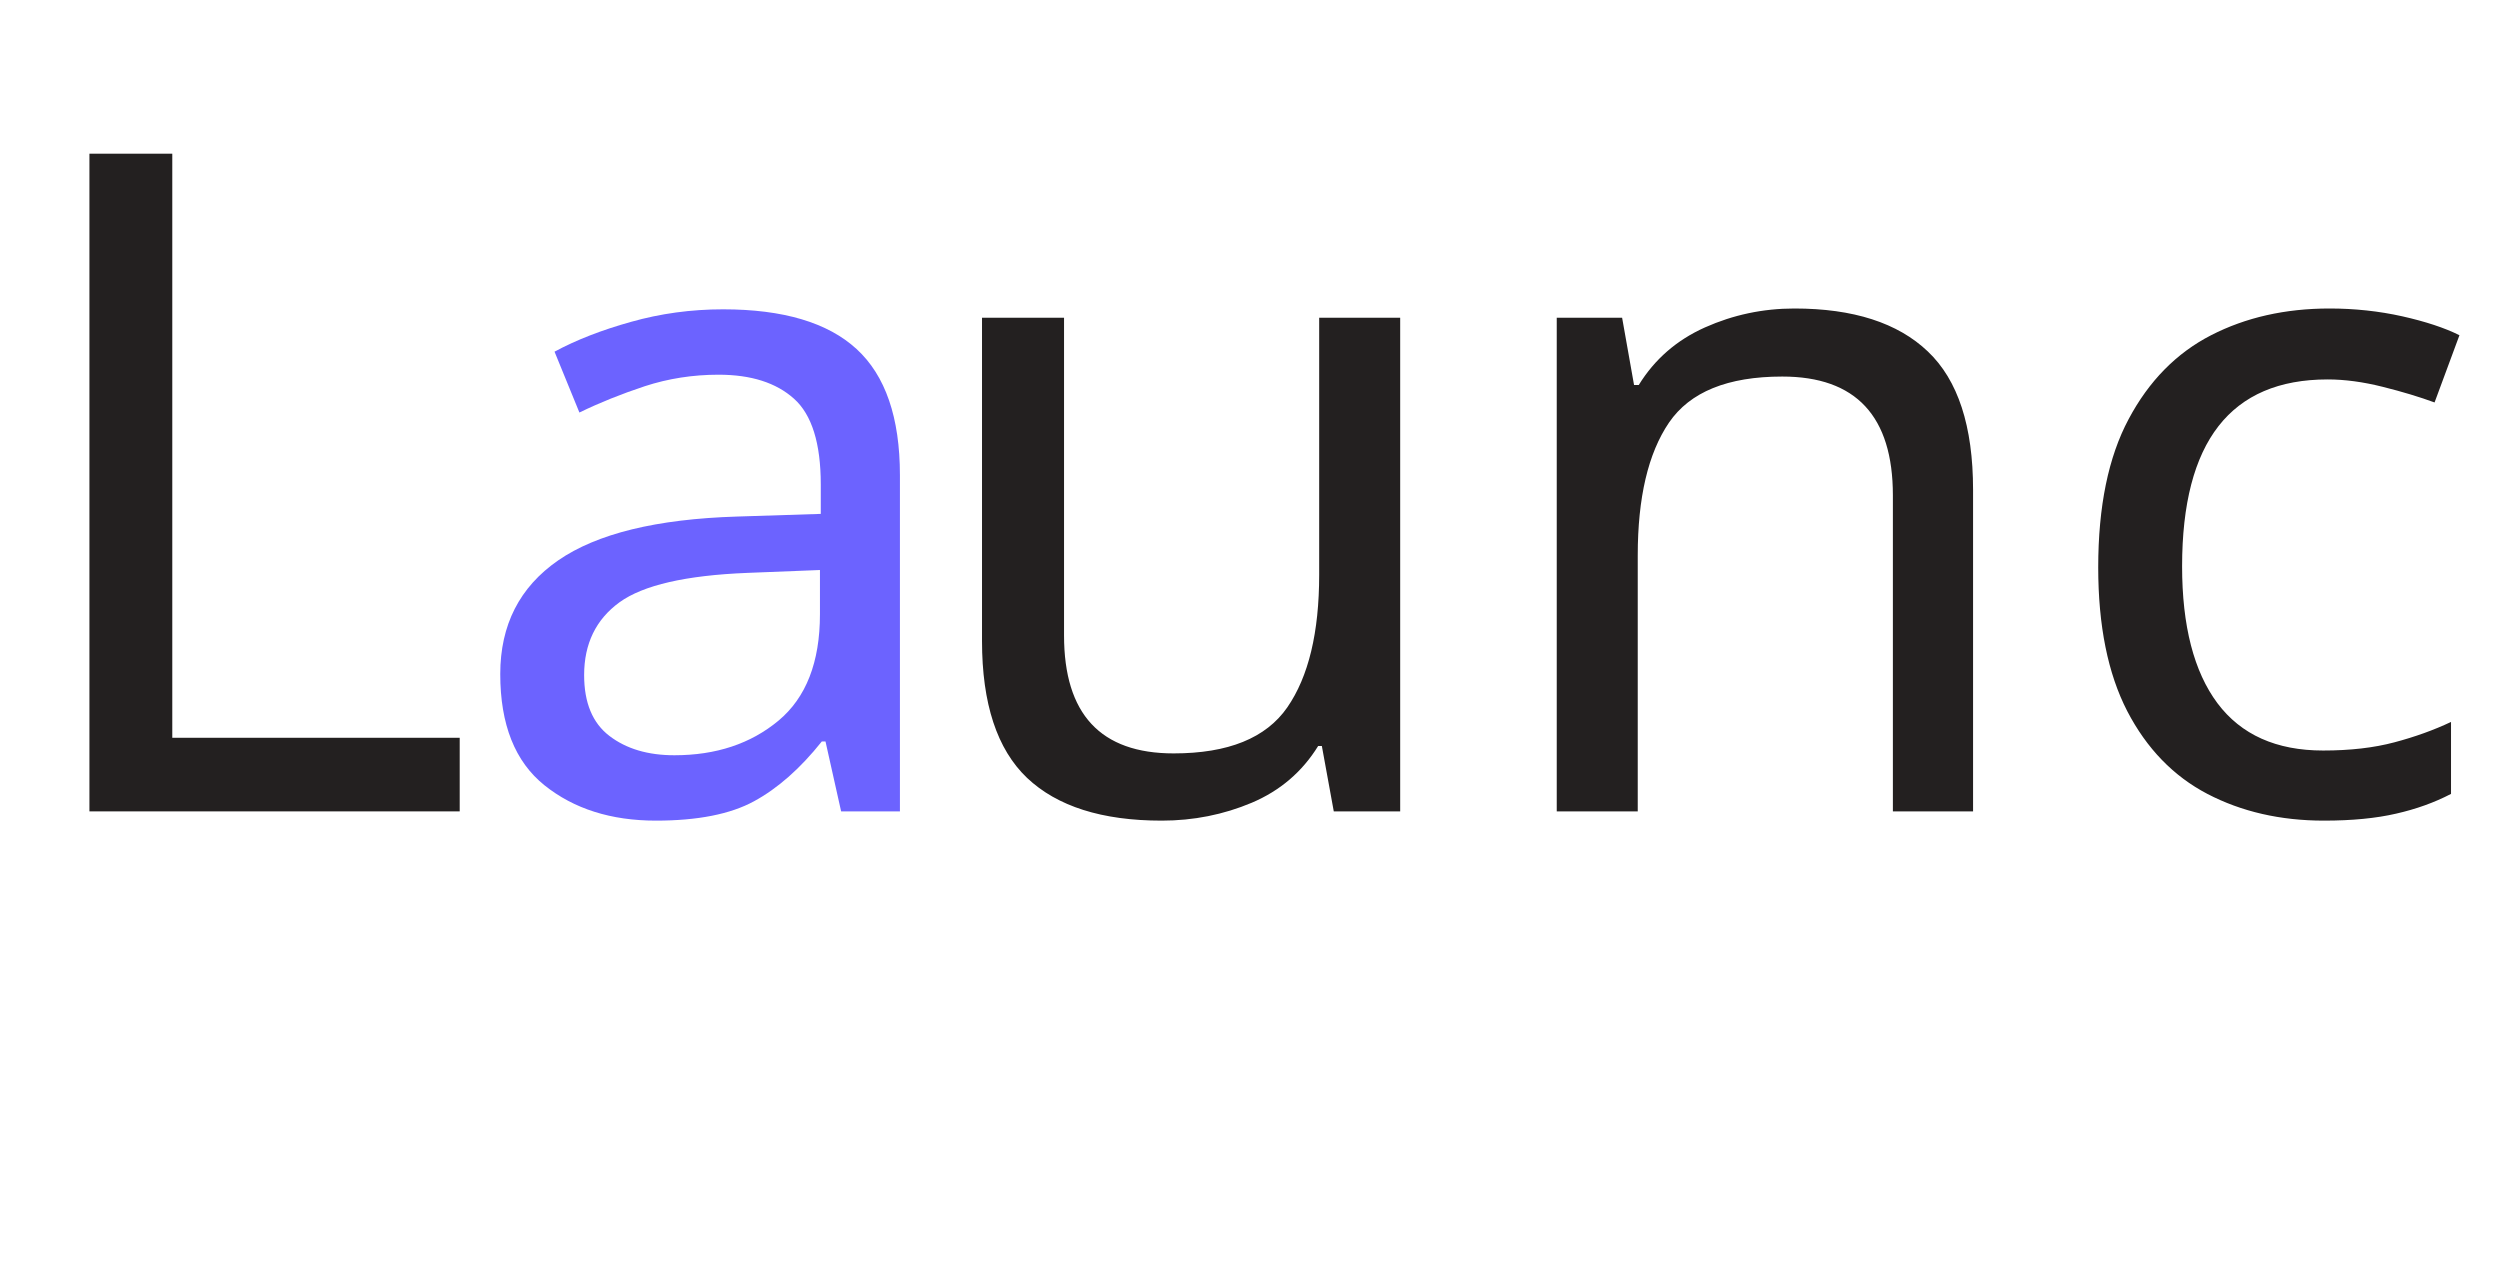
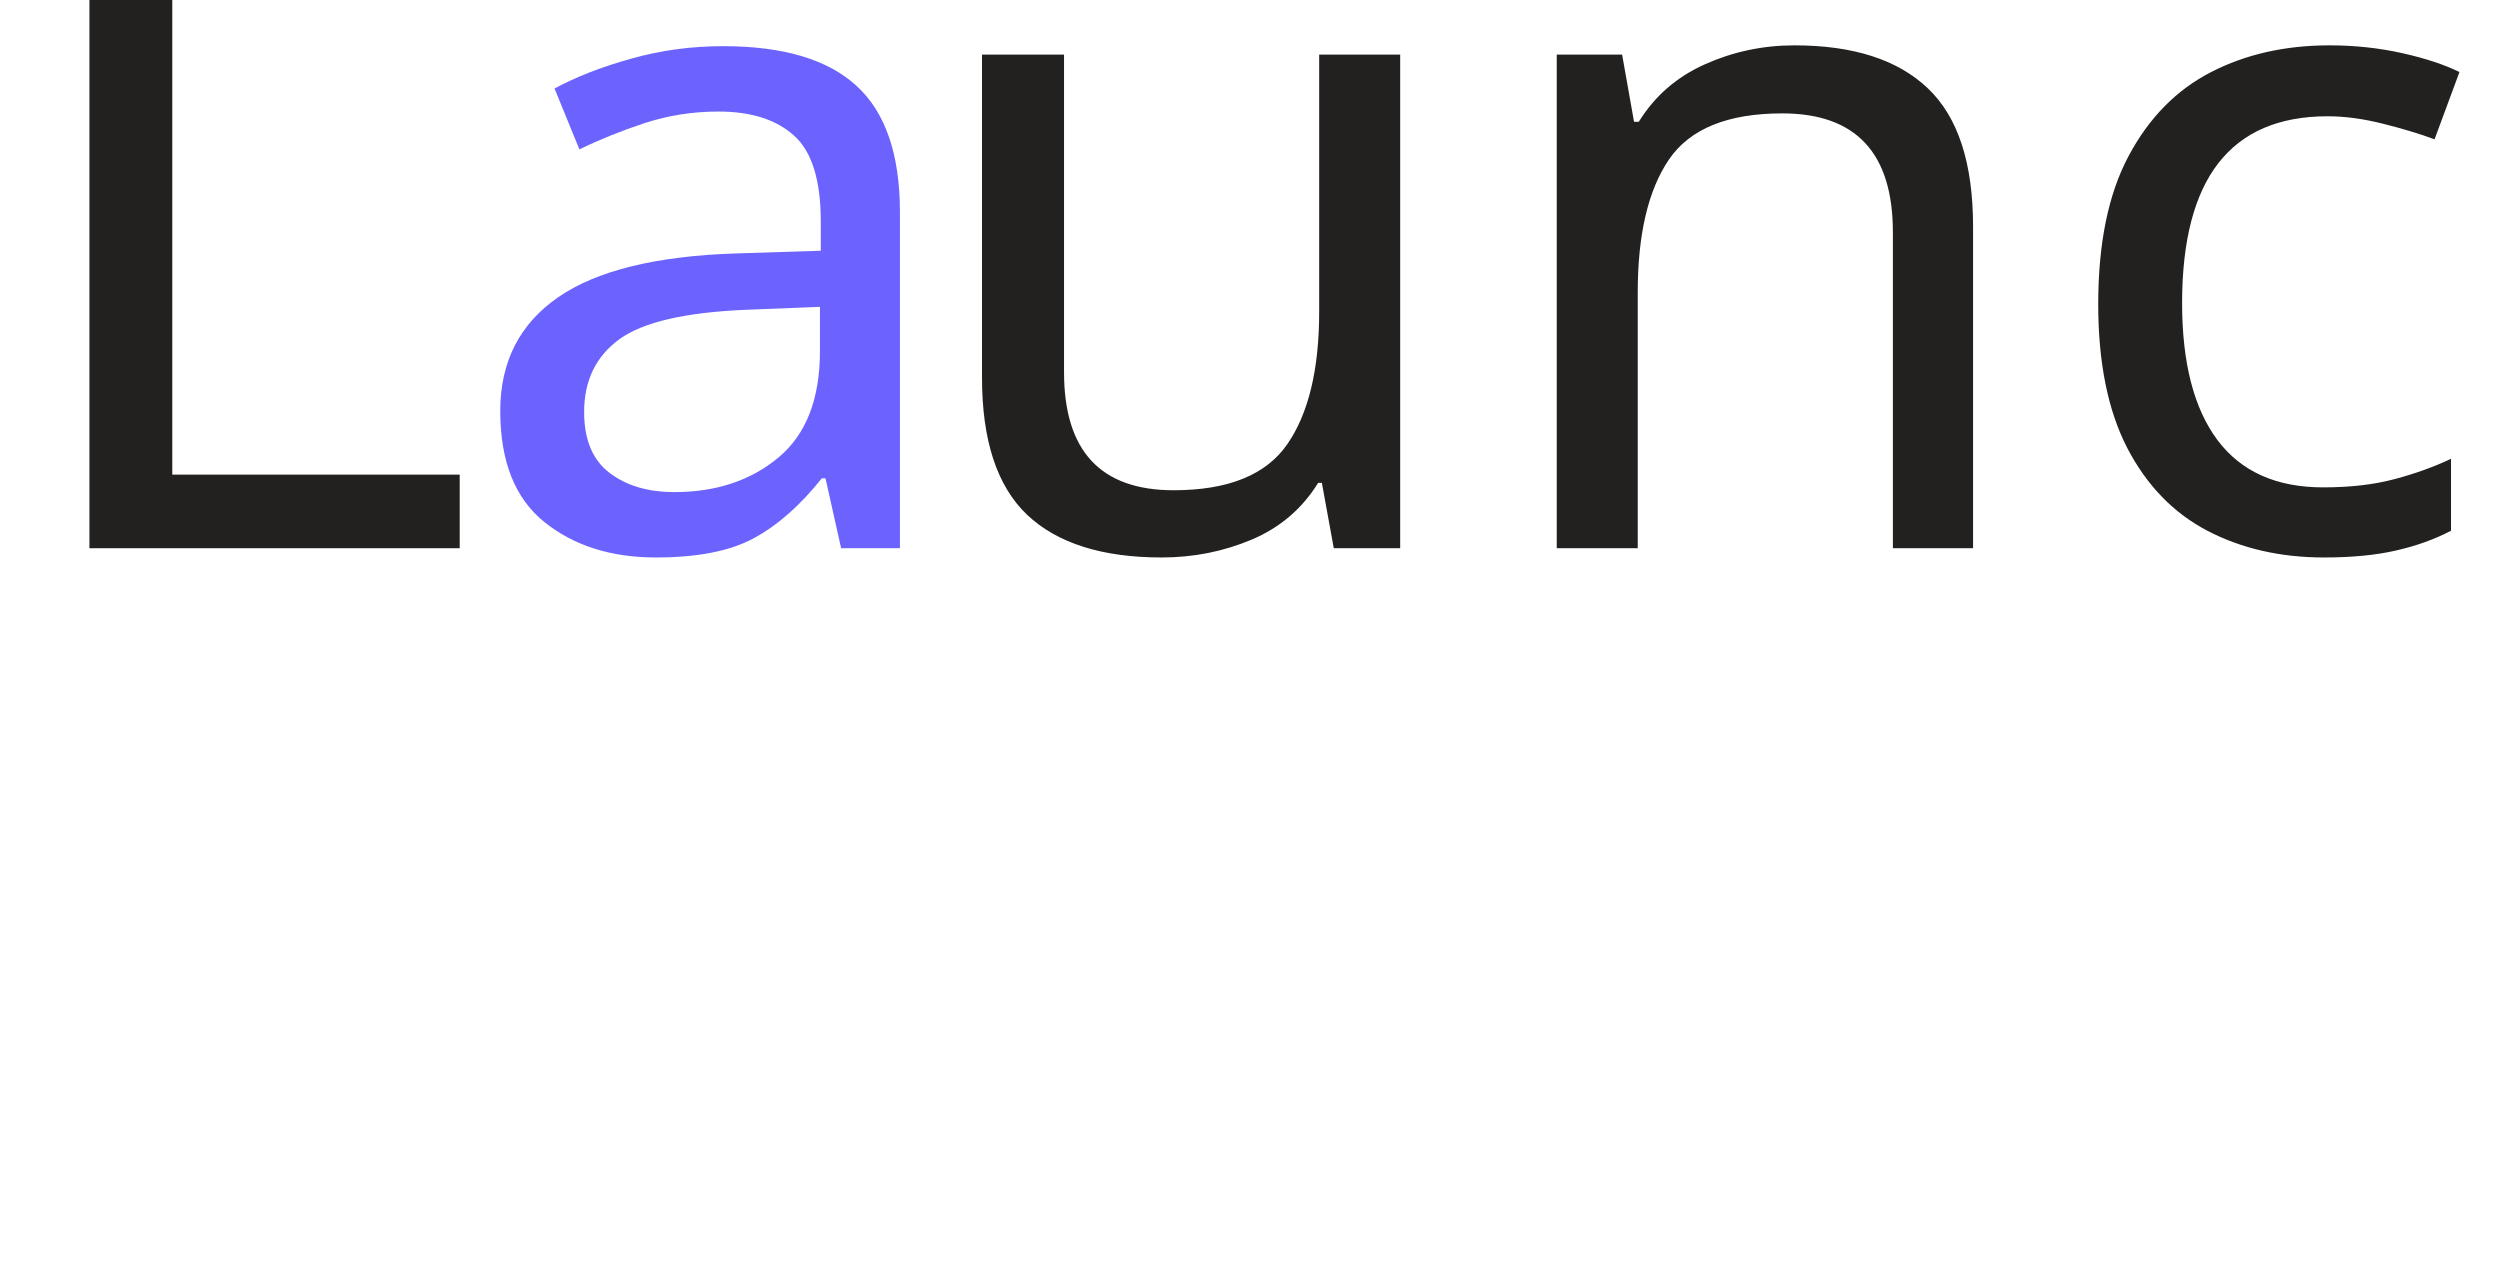
- <svg xmlns="http://www.w3.org/2000/svg" width="115" height="58" viewBox="0 0 190 58" style="enable-background:new 0 0 225 58;" fill="none">
+ <svg xmlns="http://www.w3.org/2000/svg" width="115" height="58" viewBox="0 20 190 58" style="enable-background:new 0 0 225 58;" fill="none">
  <style type="text/css">
	.st0{fill:#232020;}
    .st1{font-family:'Rubik';}
	.st2{font-size:70px;}
	.st3{fill:#6C63FF;}
</style>
  <text transform="matrix(1 0 0 1 -2.250671e-04 42.7518)">
    <tspan x="0" y="0" class="st0 st1 st2">L</tspan>
    <tspan x="34.8" y="0" class="st3 st1 st2">a</tspan>
    <tspan x="69.1" y="0" class="st0 st1 st2">unch</tspan>
  </text>
</svg>
